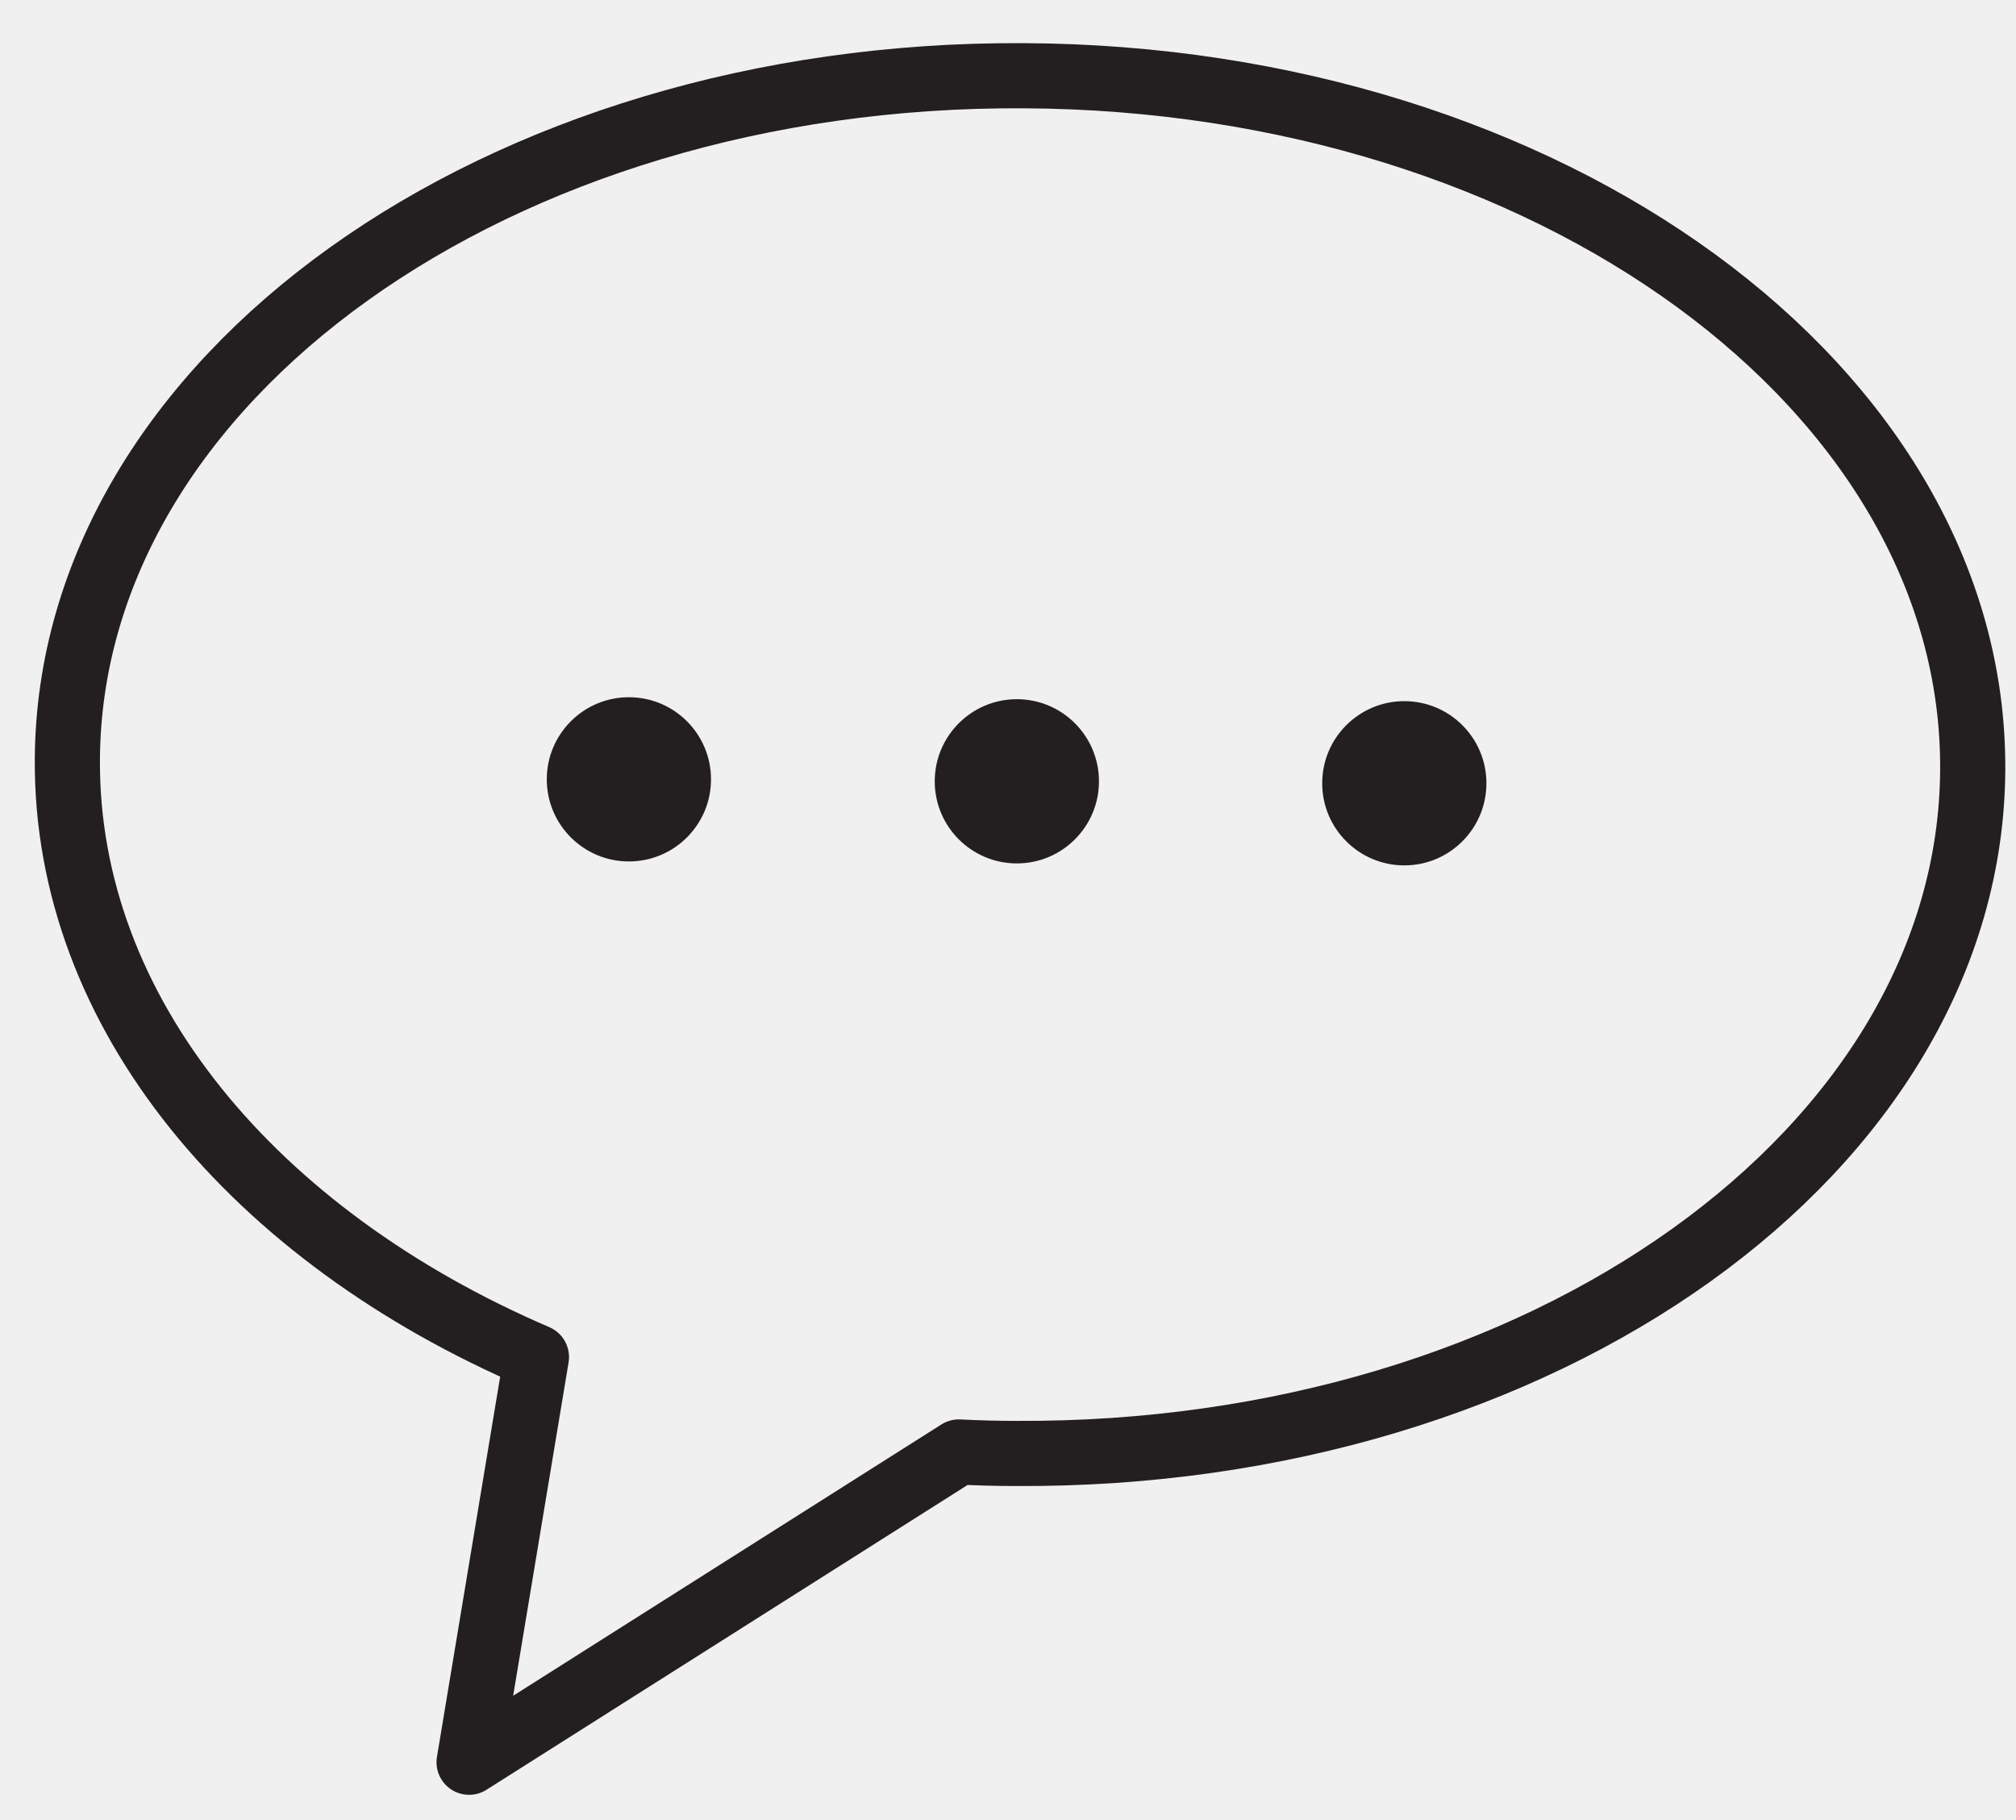
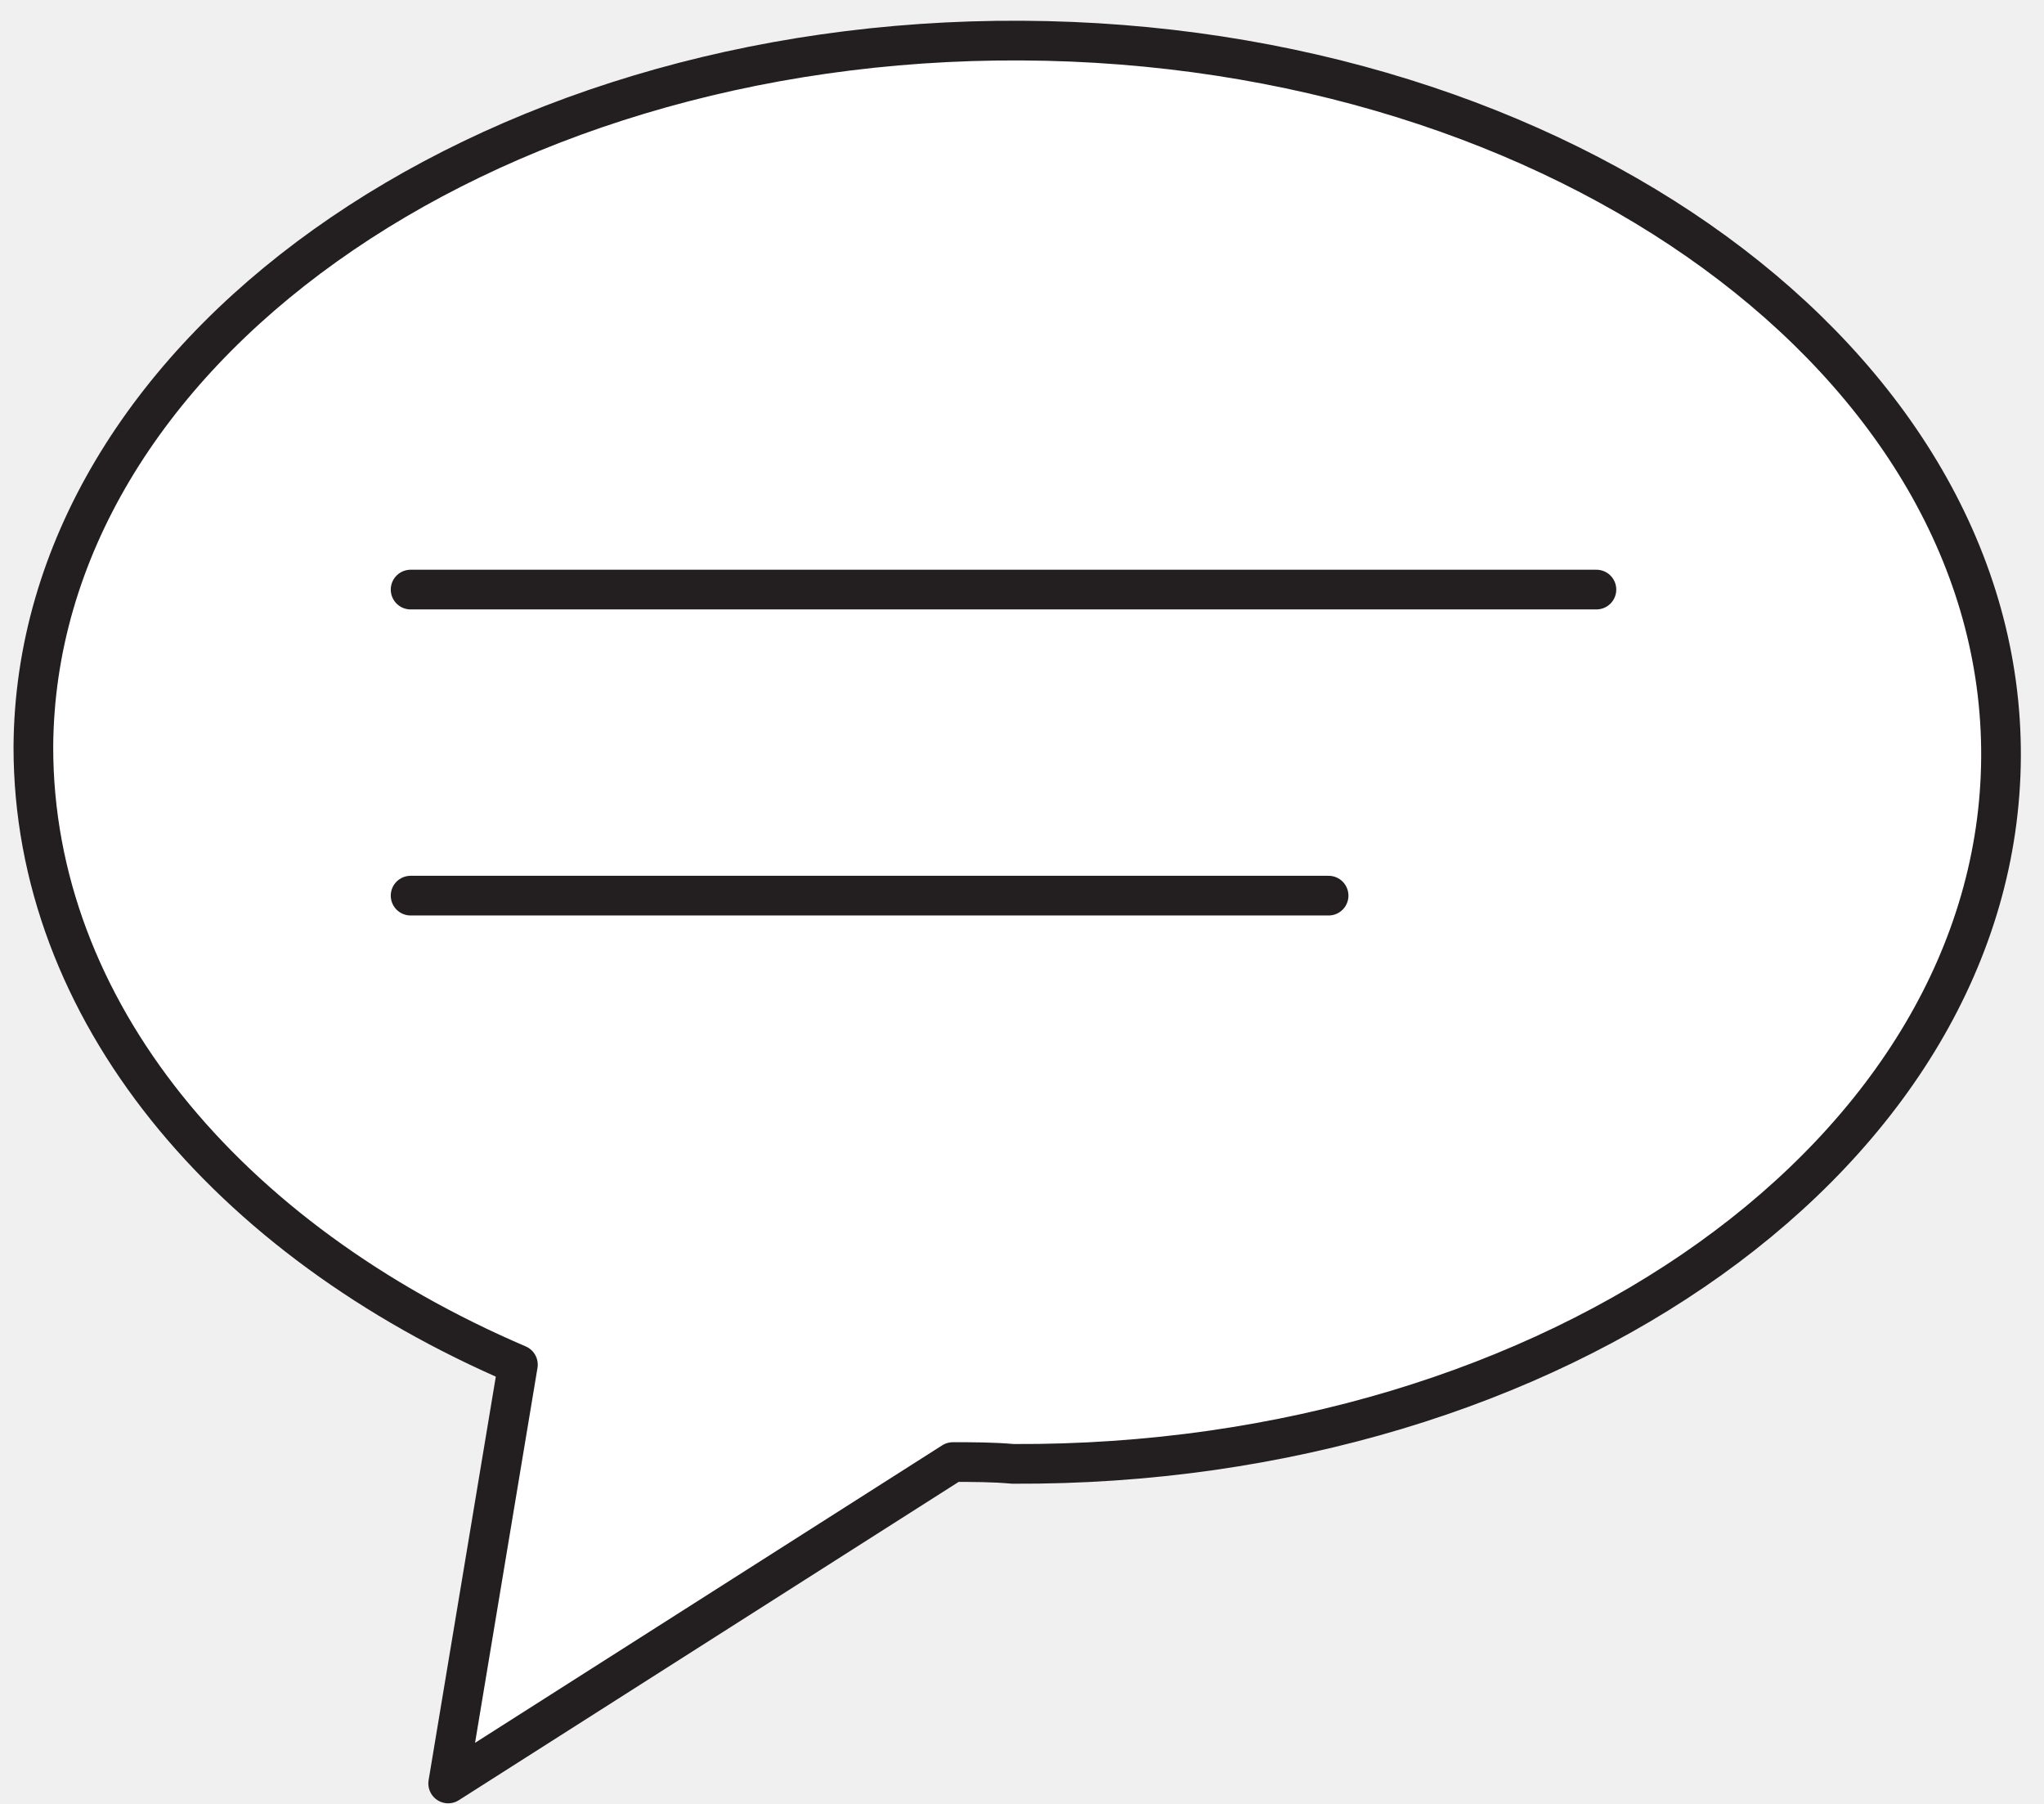
- <svg xmlns="http://www.w3.org/2000/svg" width="41" height="37" viewBox="0 0 41 37" fill="none">
-   <path d="M19.5 29.53C19.89 29.55 20.28 29.56 20.67 29.56C31.37 29.62 40.08 23.39 40.12 15.65C40.16 7.91 31.52 1.59 20.82 1.54C10.12 1.48 1.41 7.71 1.37 15.45C1.34 20.61 5.18 25.14 10.91 27.6L9.54 35.84L19.5 29.53Z" stroke="#231F20" stroke-width="1.325" stroke-miterlimit="10" stroke-linecap="round" stroke-linejoin="round" />
-   <path d="M12.79 17.52C13.712 17.52 14.46 16.772 14.46 15.85C14.46 14.928 13.712 14.18 12.79 14.18C11.868 14.18 11.12 14.928 11.12 15.85C11.12 16.772 11.868 17.52 12.79 17.52Z" fill="#231F20" />
-   <path d="M20.68 17.56C21.602 17.56 22.35 16.812 22.35 15.89C22.35 14.968 21.602 14.22 20.68 14.22C19.758 14.22 19.01 14.968 19.01 15.89C19.01 16.812 19.758 17.56 20.68 17.56Z" fill="#231F20" />
-   <path d="M28.56 17.6C29.482 17.6 30.23 16.852 30.23 15.93C30.23 15.008 29.482 14.26 28.56 14.26C27.638 14.26 26.89 15.008 26.89 15.93C26.89 16.852 27.638 17.6 28.56 17.6Z" fill="#231F20" />
+ <svg xmlns="http://www.w3.org/2000/svg" width="68" height="60" viewBox="0 0 68 60" fill="none">
+   <path d="M31.7 48.63C32.36 48.63 33.02 48.63 33.7 48.69C51.78 48.78 66.5 38.26 66.57 25.18C66.64 12.1 51.98 1.44 33.98 1.35C15.98 1.26 1.18 11.78 1.11 24.85C1.11 33.58 7.54 41.24 17.23 45.39L14.91 59.32L31.7 48.63Z" fill="white" stroke="#231F20" stroke-width="1.32" stroke-linecap="round" stroke-linejoin="round" />
+   <path d="M13.66 19.61H53.11" stroke="#231F20" stroke-width="1.32" stroke-linecap="round" stroke-linejoin="round" />
+   <path d="M13.66 29.79H44.2" stroke="#231F20" stroke-width="1.32" stroke-linecap="round" stroke-linejoin="round" />
</svg>
